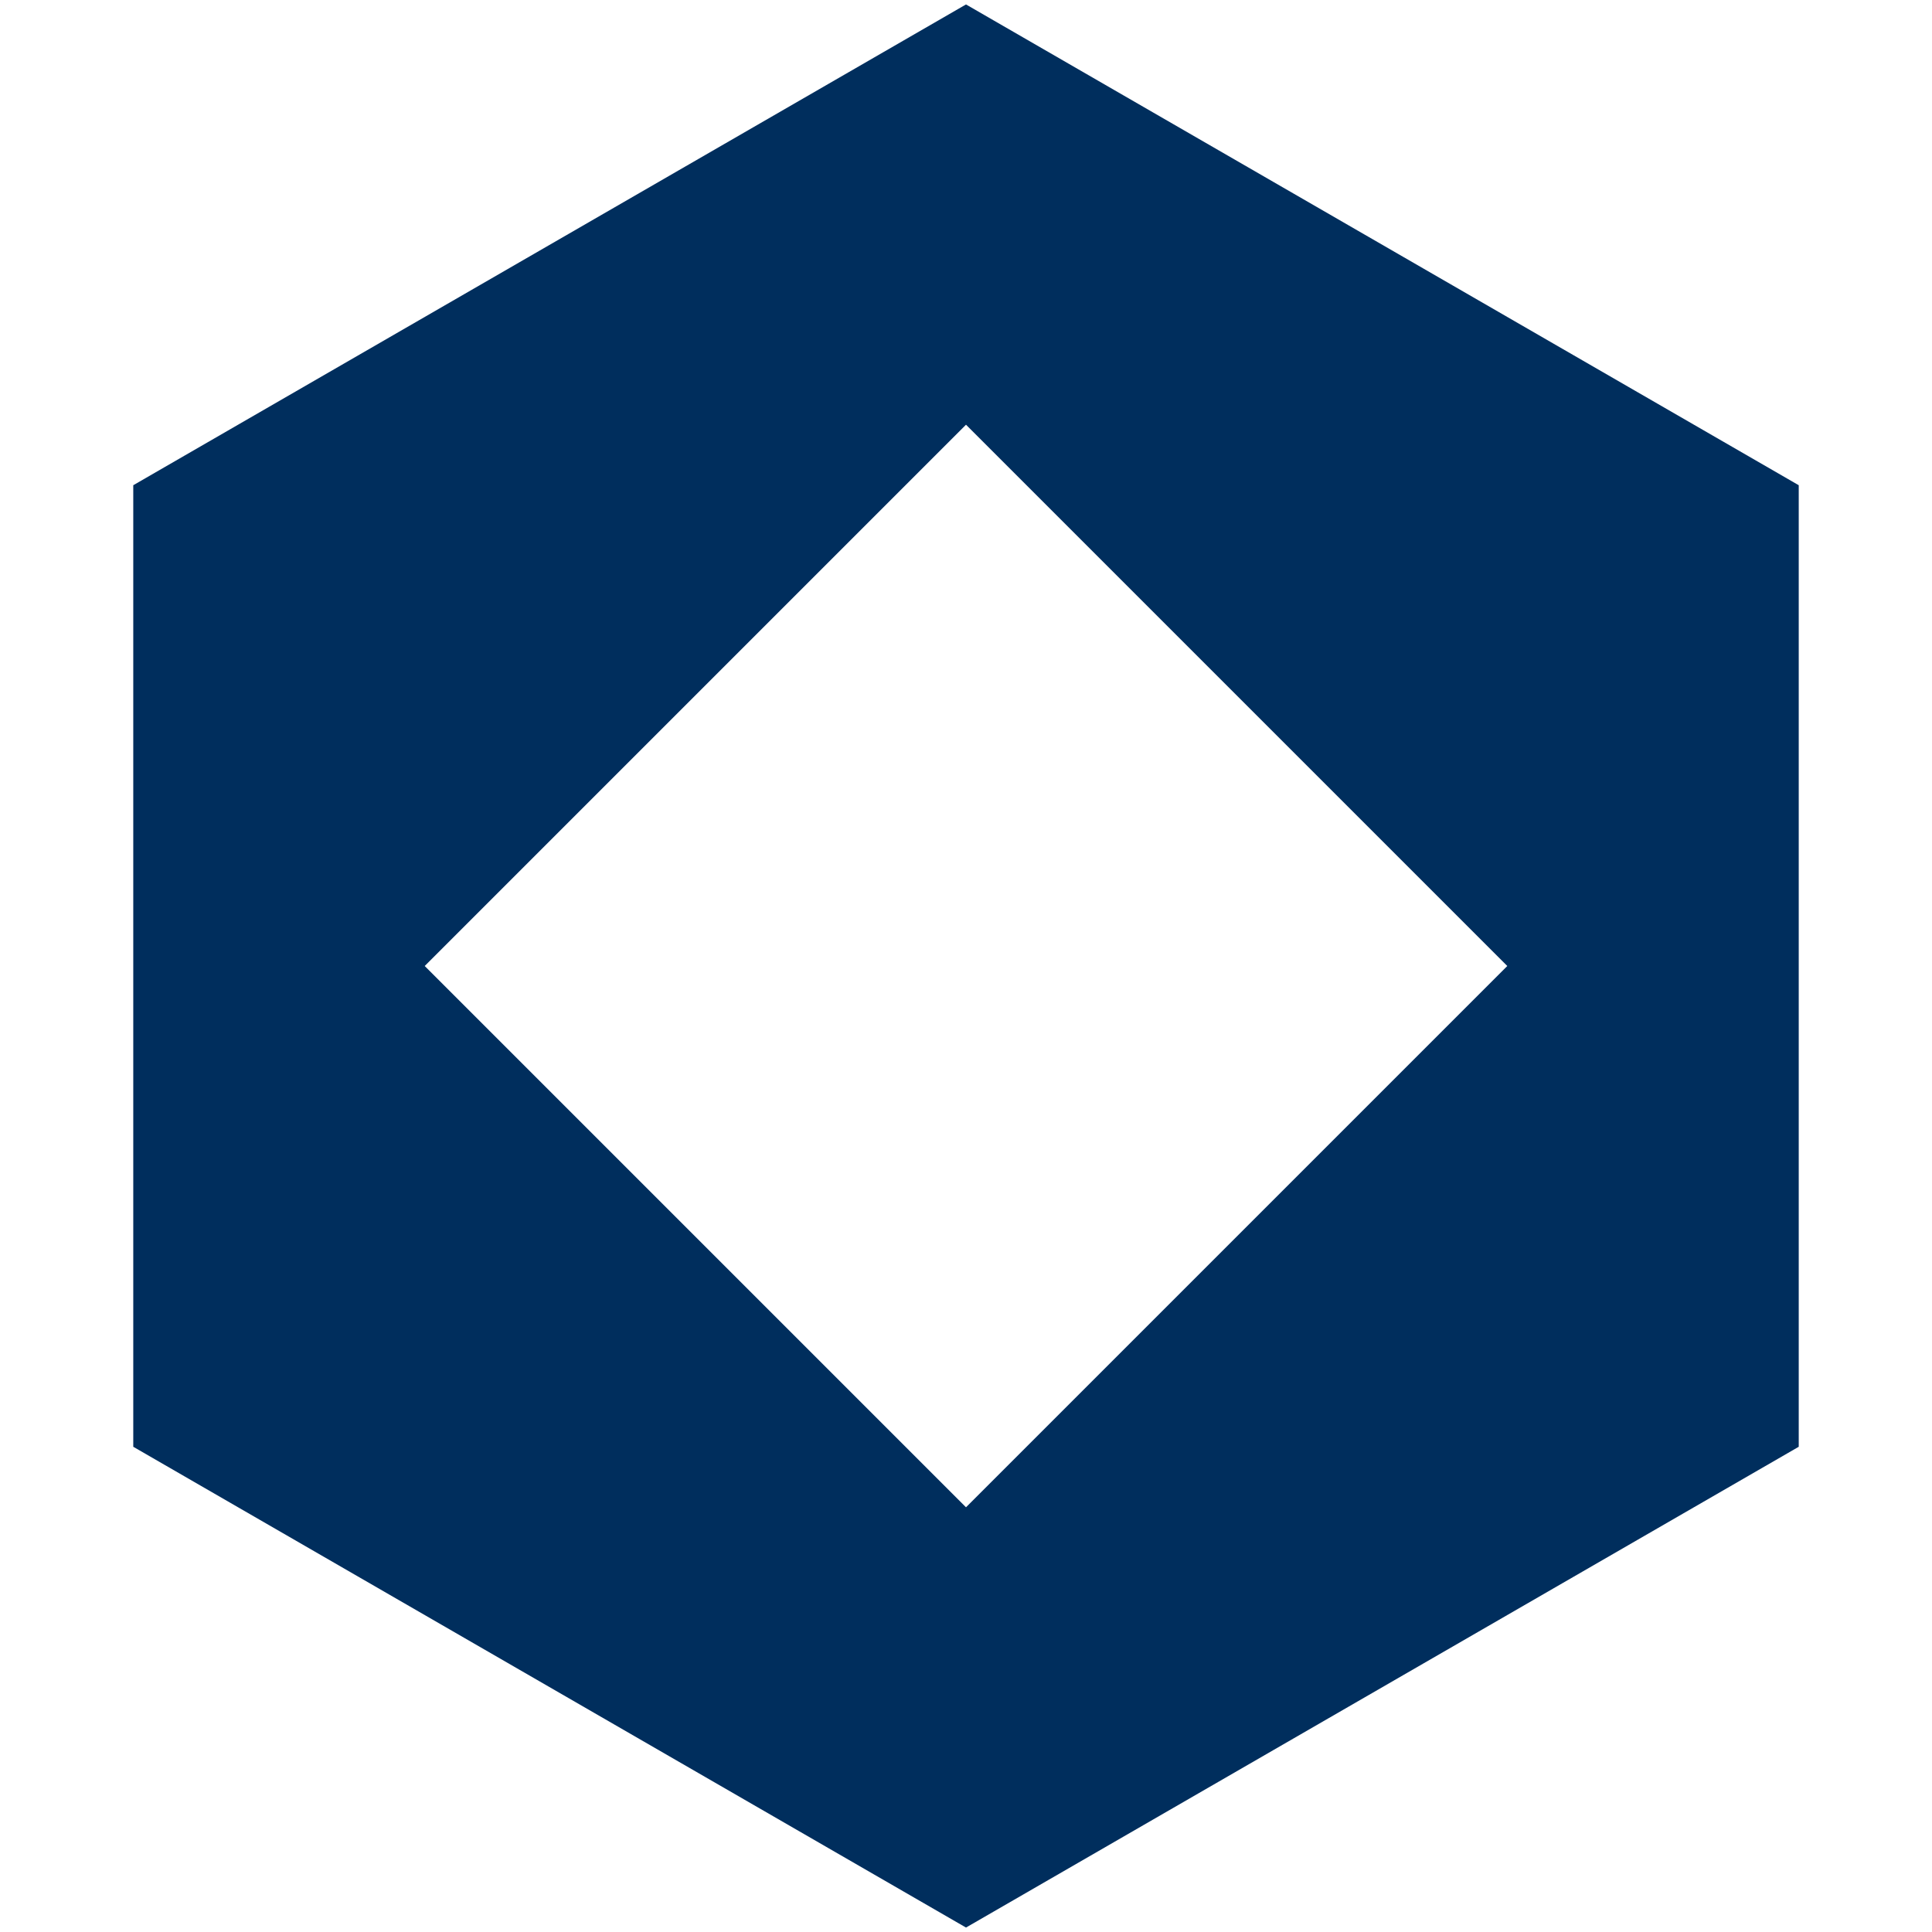
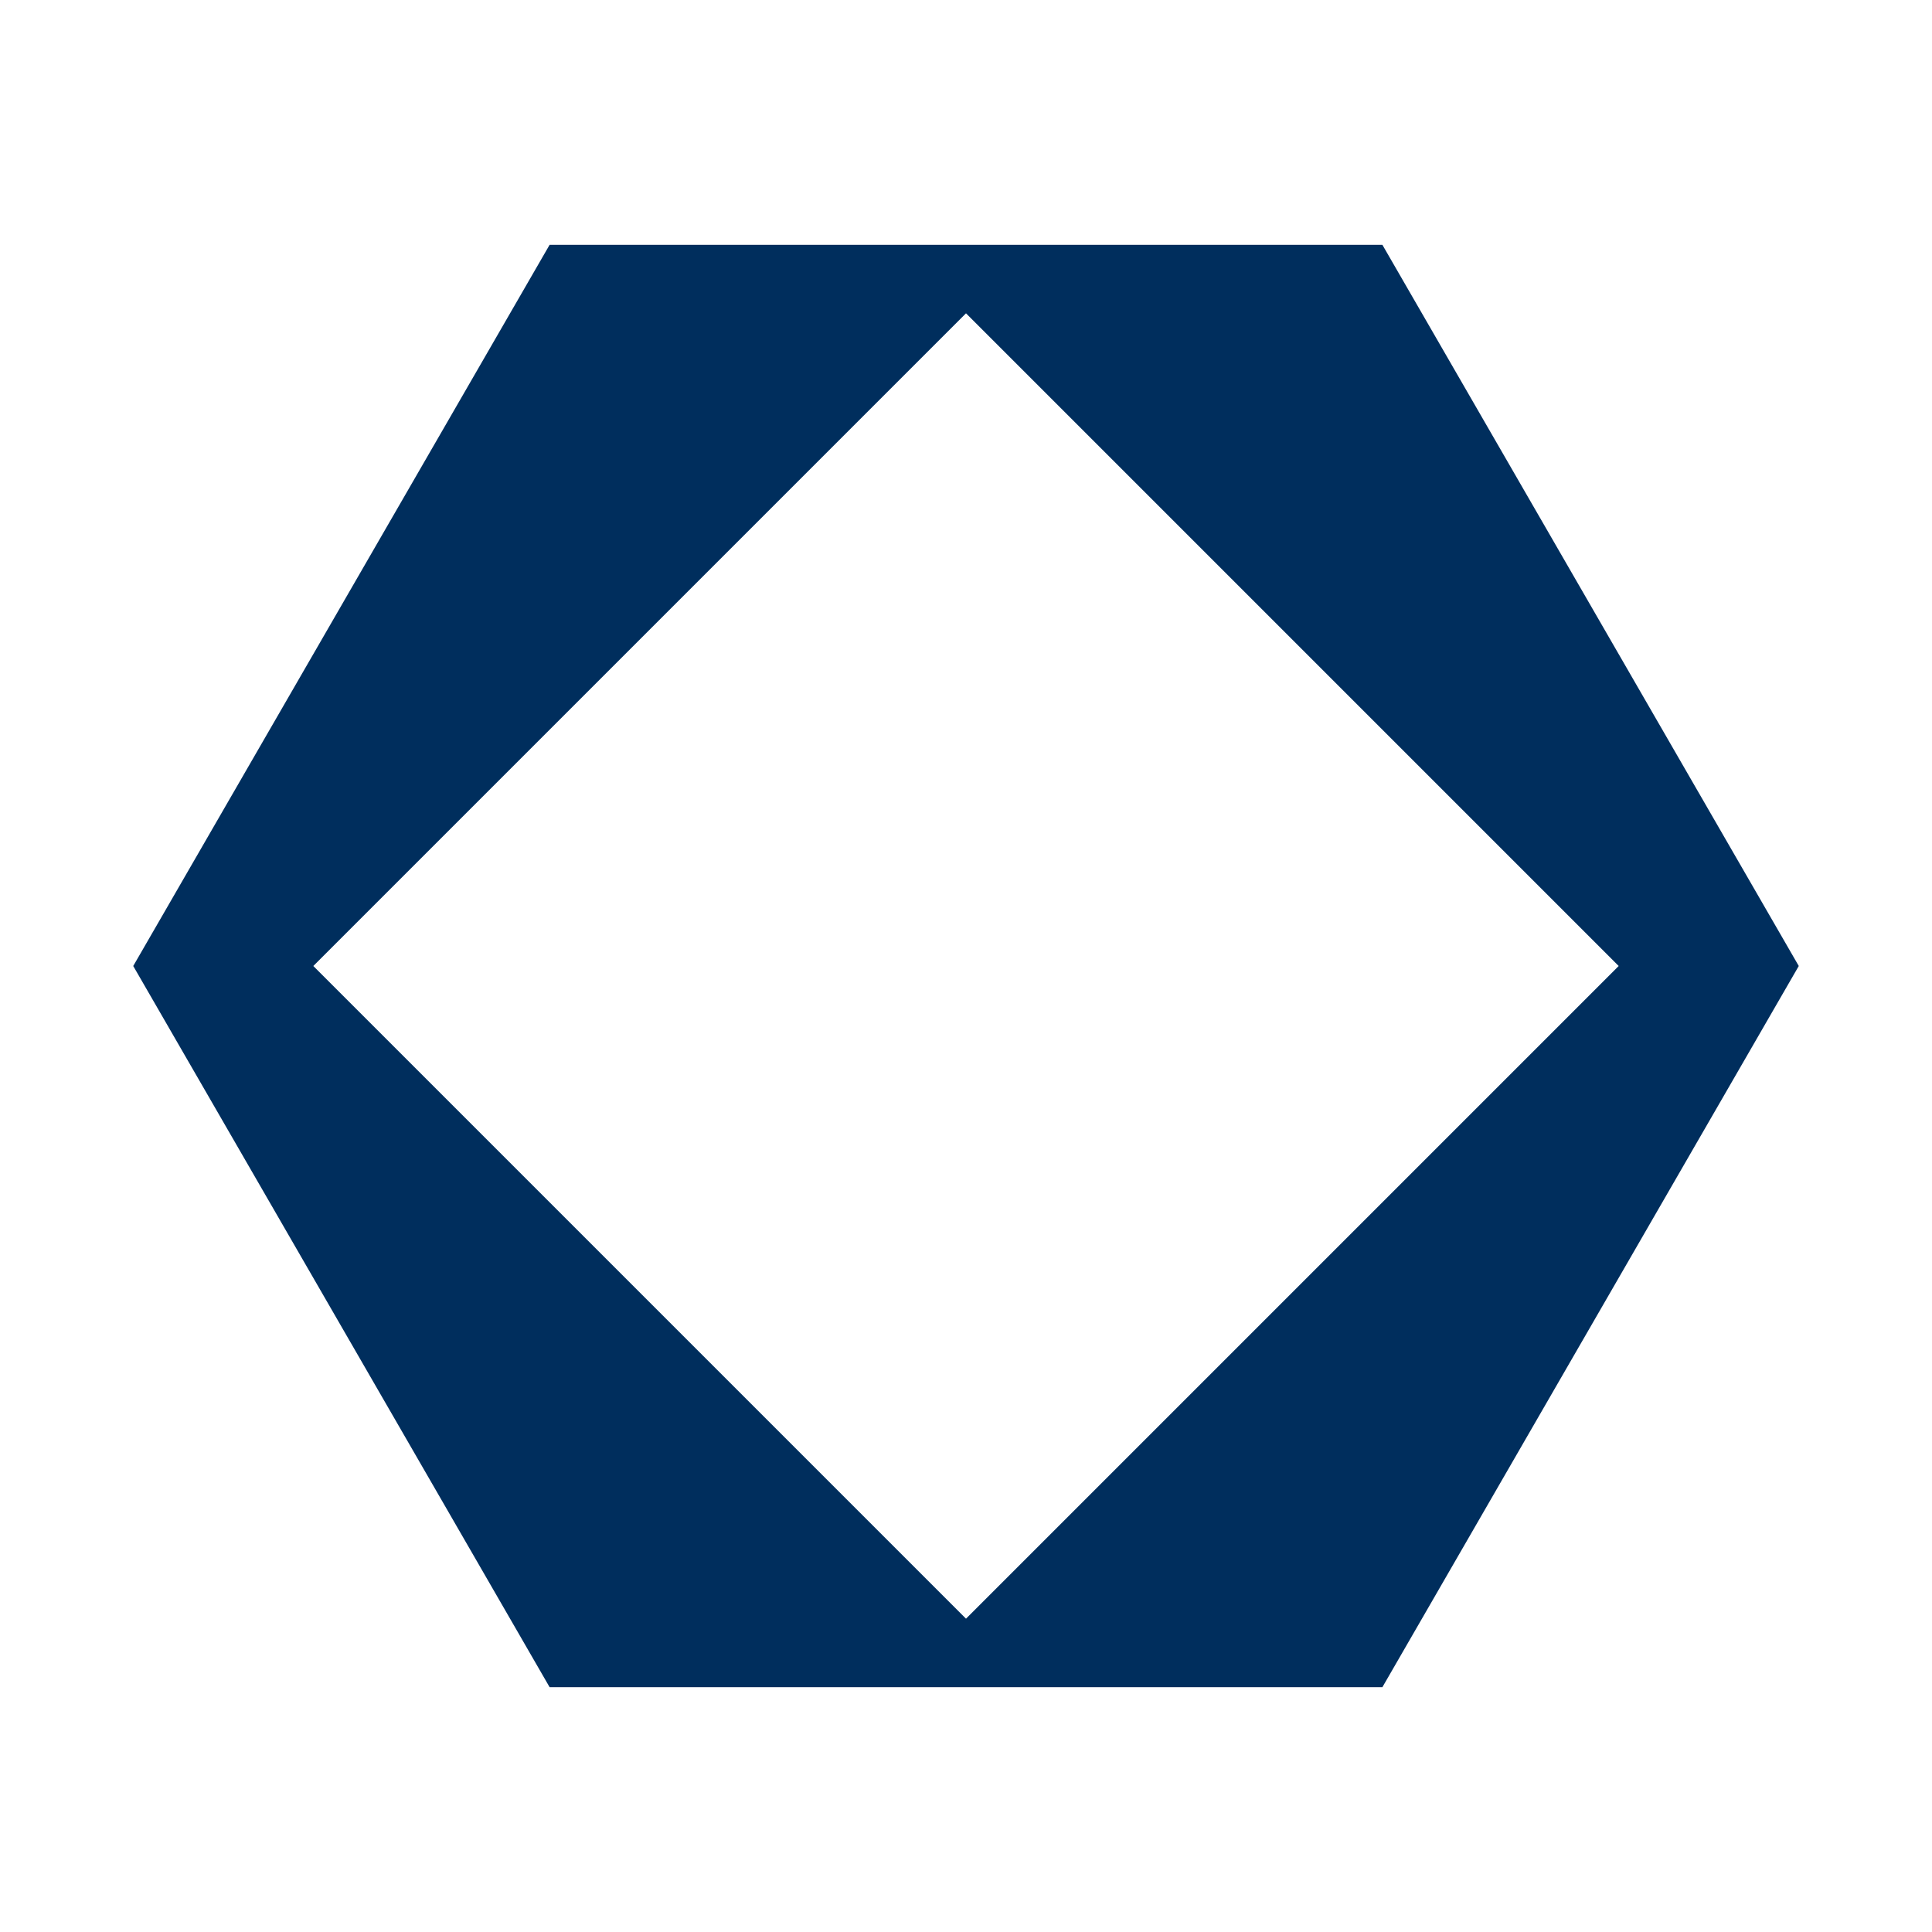
- <svg xmlns="http://www.w3.org/2000/svg" viewBox="-386.5 -386.5 773.0 773.0" role="img" aria-label="AI Foundry symbol">
-   <path fill="#002E5D" fill-rule="evenodd" d="M0.00,-384.72 L333.18,-192.36 L333.18,192.36 L0.00,384.72 L-333.18,192.36 L-333.18,-192.36 Z M-216.57,0.00 L0.00,216.57 L216.57,0.00 L0.00,-216.57 Z" />
+ <svg xmlns="http://www.w3.org/2000/svg" viewBox="-460.1 -460.1 920.2 920.2" role="img" aria-label="AI Foundry symbol">
+   <path fill="#002E5D" fill-rule="evenodd" d="M396.64,0.00 L198.32,343.50 L-198.32,343.50 L-396.64,0.00 L-198.32,-343.50 L198.32,-343.50 Z M-310.87,0.00 L0.00,310.87 L310.87,0.00 L0.00,-310.87 Z" />
</svg>
